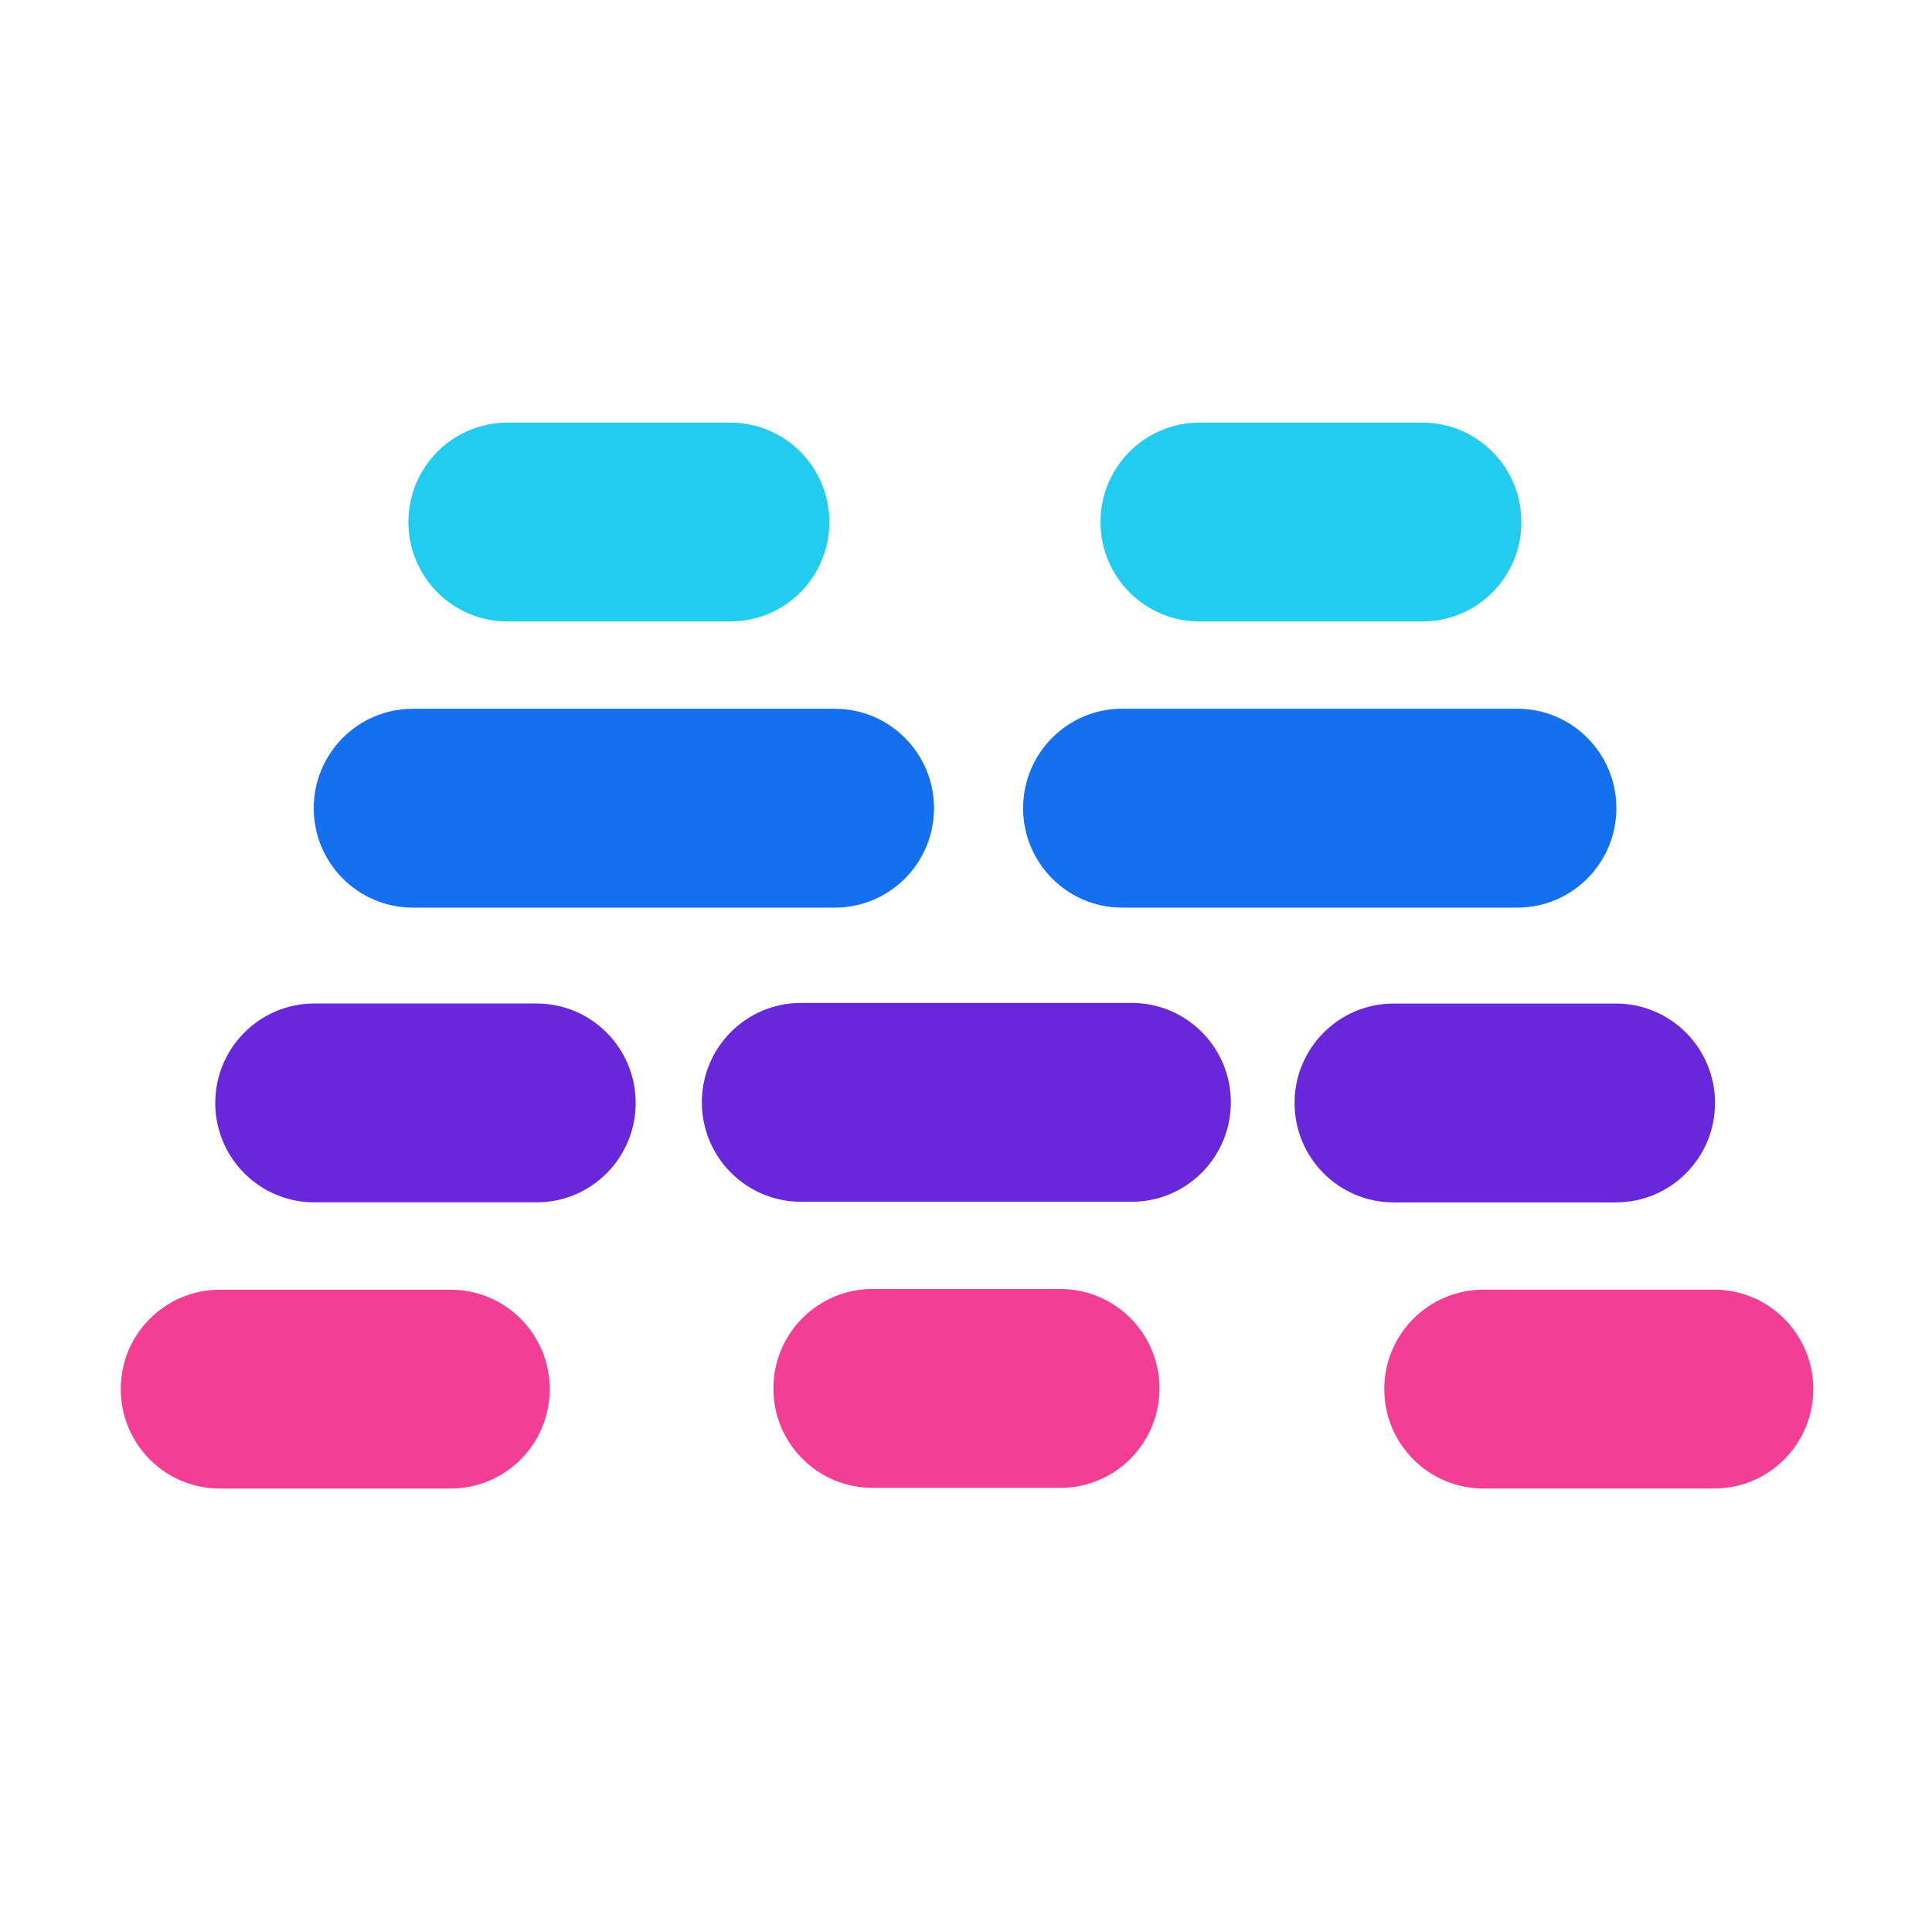
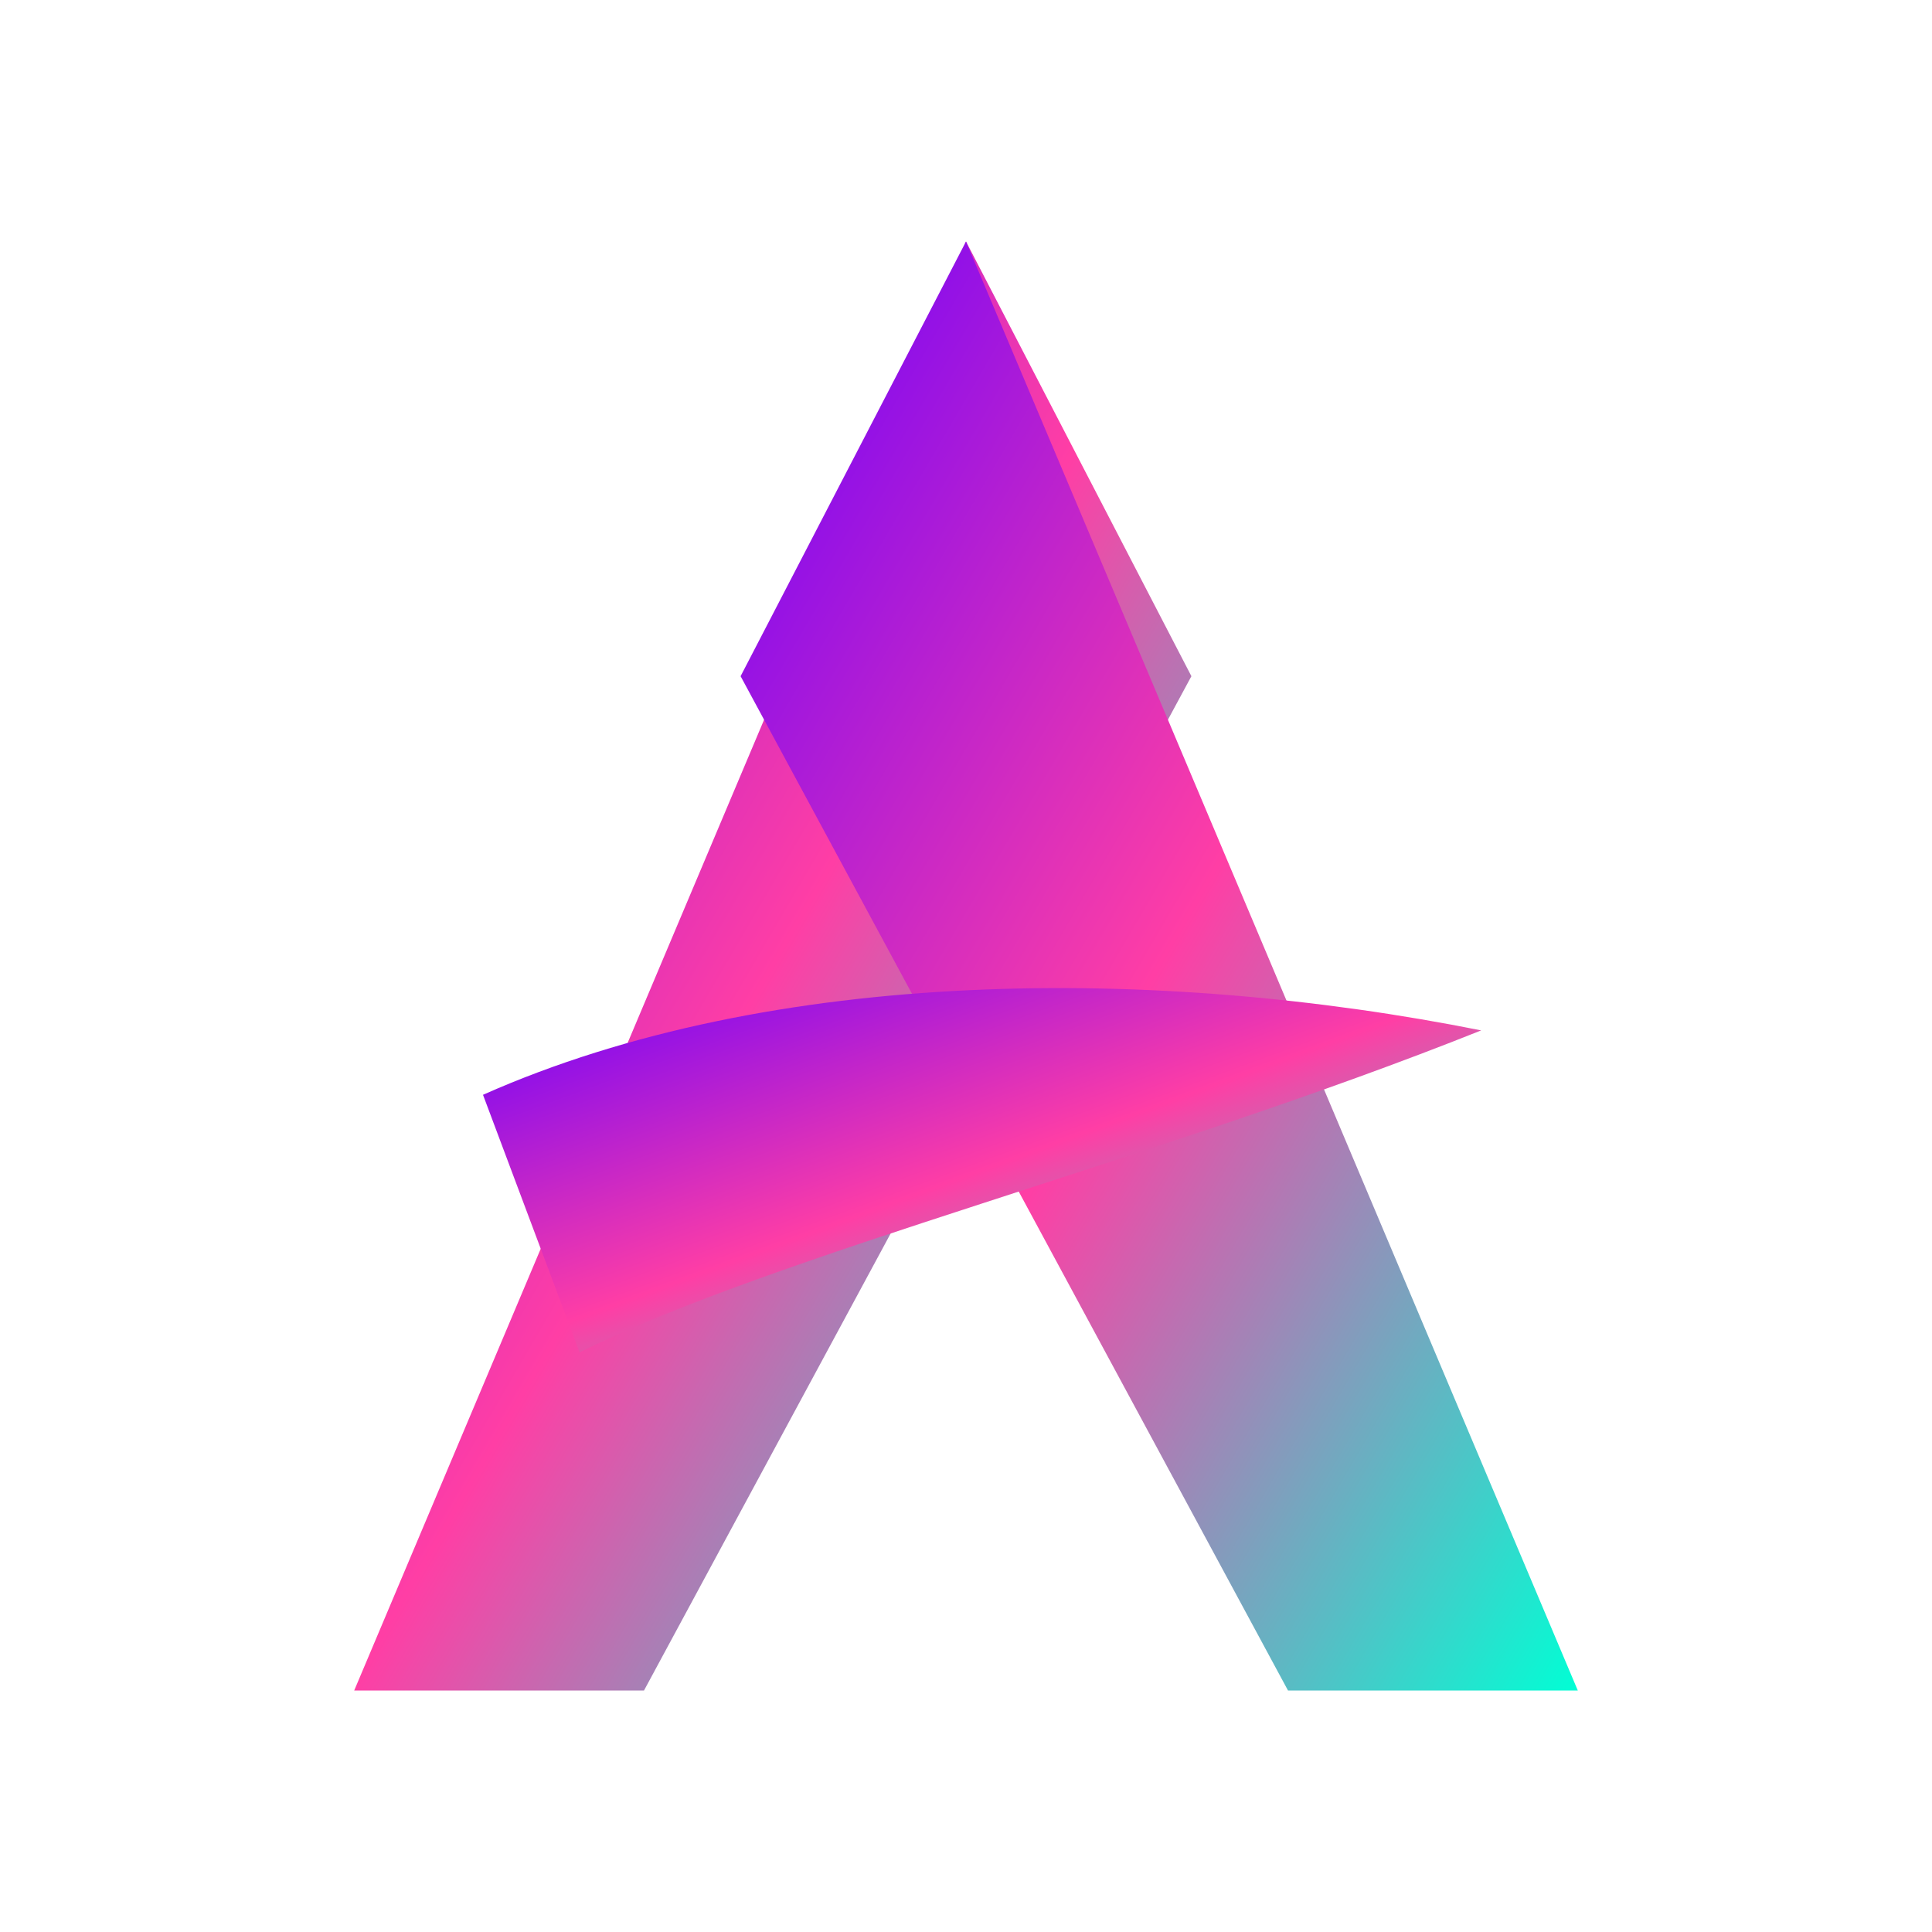
- <svg xmlns="http://www.w3.org/2000/svg" width="36" height="36" viewBox="0 0 36 36" fill="none">
-   <path d="M8.398 24.032H4.096C3.076 24.032 2.25 24.861 2.25 25.884C2.25 26.907 3.076 27.737 4.096 27.737H8.398C9.417 27.737 10.244 26.907 10.244 25.884C10.244 24.861 9.417 24.032 8.398 24.032Z" fill="#F23E94" />
-   <path d="M27.64 27.736H31.942C32.962 27.736 33.788 26.907 33.788 25.883C33.788 24.86 32.962 24.031 31.942 24.031H27.64C26.621 24.031 25.794 24.86 25.794 25.883C25.794 26.907 26.621 27.736 27.64 27.736Z" fill="#F23E94" />
-   <path d="M19.759 24.019H16.257C15.237 24.019 14.411 24.848 14.411 25.872C14.411 26.895 15.237 27.724 16.257 27.724H19.759C20.778 27.724 21.605 26.895 21.605 25.872C21.605 24.848 20.778 24.019 19.759 24.019Z" fill="#F23E94" />
-   <path d="M25.968 22.405H30.111C31.131 22.405 31.957 21.575 31.957 20.552C31.957 19.529 31.131 18.7 30.111 18.7H25.968C24.949 18.7 24.122 19.529 24.122 20.552C24.122 21.575 24.949 22.405 25.968 22.405Z" fill="#6927DA" />
-   <path d="M10 18.699H5.857C4.837 18.699 4.011 19.529 4.011 20.552C4.011 21.575 4.837 22.404 5.857 22.404H10C11.019 22.404 11.845 21.575 11.845 20.552C11.845 19.529 11.019 18.699 10 18.699Z" fill="#6927DA" />
-   <path d="M21.089 18.688H14.924C13.905 18.688 13.078 19.517 13.078 20.54C13.078 21.563 13.905 22.393 14.924 22.393H21.089C22.108 22.393 22.935 21.563 22.935 20.54C22.935 19.517 22.108 18.688 21.089 18.688Z" fill="#6927DA" />
-   <path d="M15.558 13.207H7.691C6.672 13.207 5.846 14.037 5.846 15.06C5.846 16.083 6.672 16.912 7.691 16.912H15.558C16.577 16.912 17.404 16.083 17.404 15.06C17.404 14.037 16.577 13.207 15.558 13.207Z" fill="#1570EF" />
-   <path d="M20.909 16.912H28.273C29.293 16.912 30.119 16.082 30.119 15.059C30.119 14.036 29.293 13.206 28.273 13.206L20.909 13.206C19.89 13.206 19.064 14.036 19.064 15.059C19.064 16.082 19.89 16.912 20.909 16.912Z" fill="#1570EF" />
-   <path d="M26.504 7.875H22.352C21.332 7.875 20.506 8.704 20.506 9.728C20.506 10.751 21.332 11.58 22.352 11.58H26.504C27.523 11.58 28.349 10.751 28.349 9.728C28.349 8.704 27.523 7.875 26.504 7.875Z" fill="#22CCEE" />
-   <path d="M13.608 7.875H9.456C8.436 7.875 7.61 8.704 7.61 9.728C7.61 10.751 8.436 11.58 9.456 11.58H13.608C14.627 11.58 15.454 10.751 15.454 9.728C15.454 8.704 14.627 7.875 13.608 7.875Z" fill="#22CCEE" />
+ <svg xmlns="http://www.w3.org/2000/svg" width="120" height="120" viewBox="0 0 120 120">
+   <defs>
+     <linearGradient id="aurabokGradient" x1="0%" y1="0%" x2="100%" y2="100%">
+       <stop offset="0%" stop-color="#6A00FF" />
+       <stop offset="50%" stop-color="#FF3EA5" />
+       <stop offset="100%" stop-color="#00FFD5" />
+     </linearGradient>
+   </defs>
+   <path d="M22 105 L60 15 L74 42 L40 105 Z" fill="url(#aurabokGradient)" />
+   <path d="M98 105 L60 15 L46 42 L80 105 Z" fill="url(#aurabokGradient)" />
+   <path d="M30 68            C48 60, 72 60, 92 64            C72 72, 48 78, 36 84 Z" fill="url(#aurabokGradient)" />
</svg>
